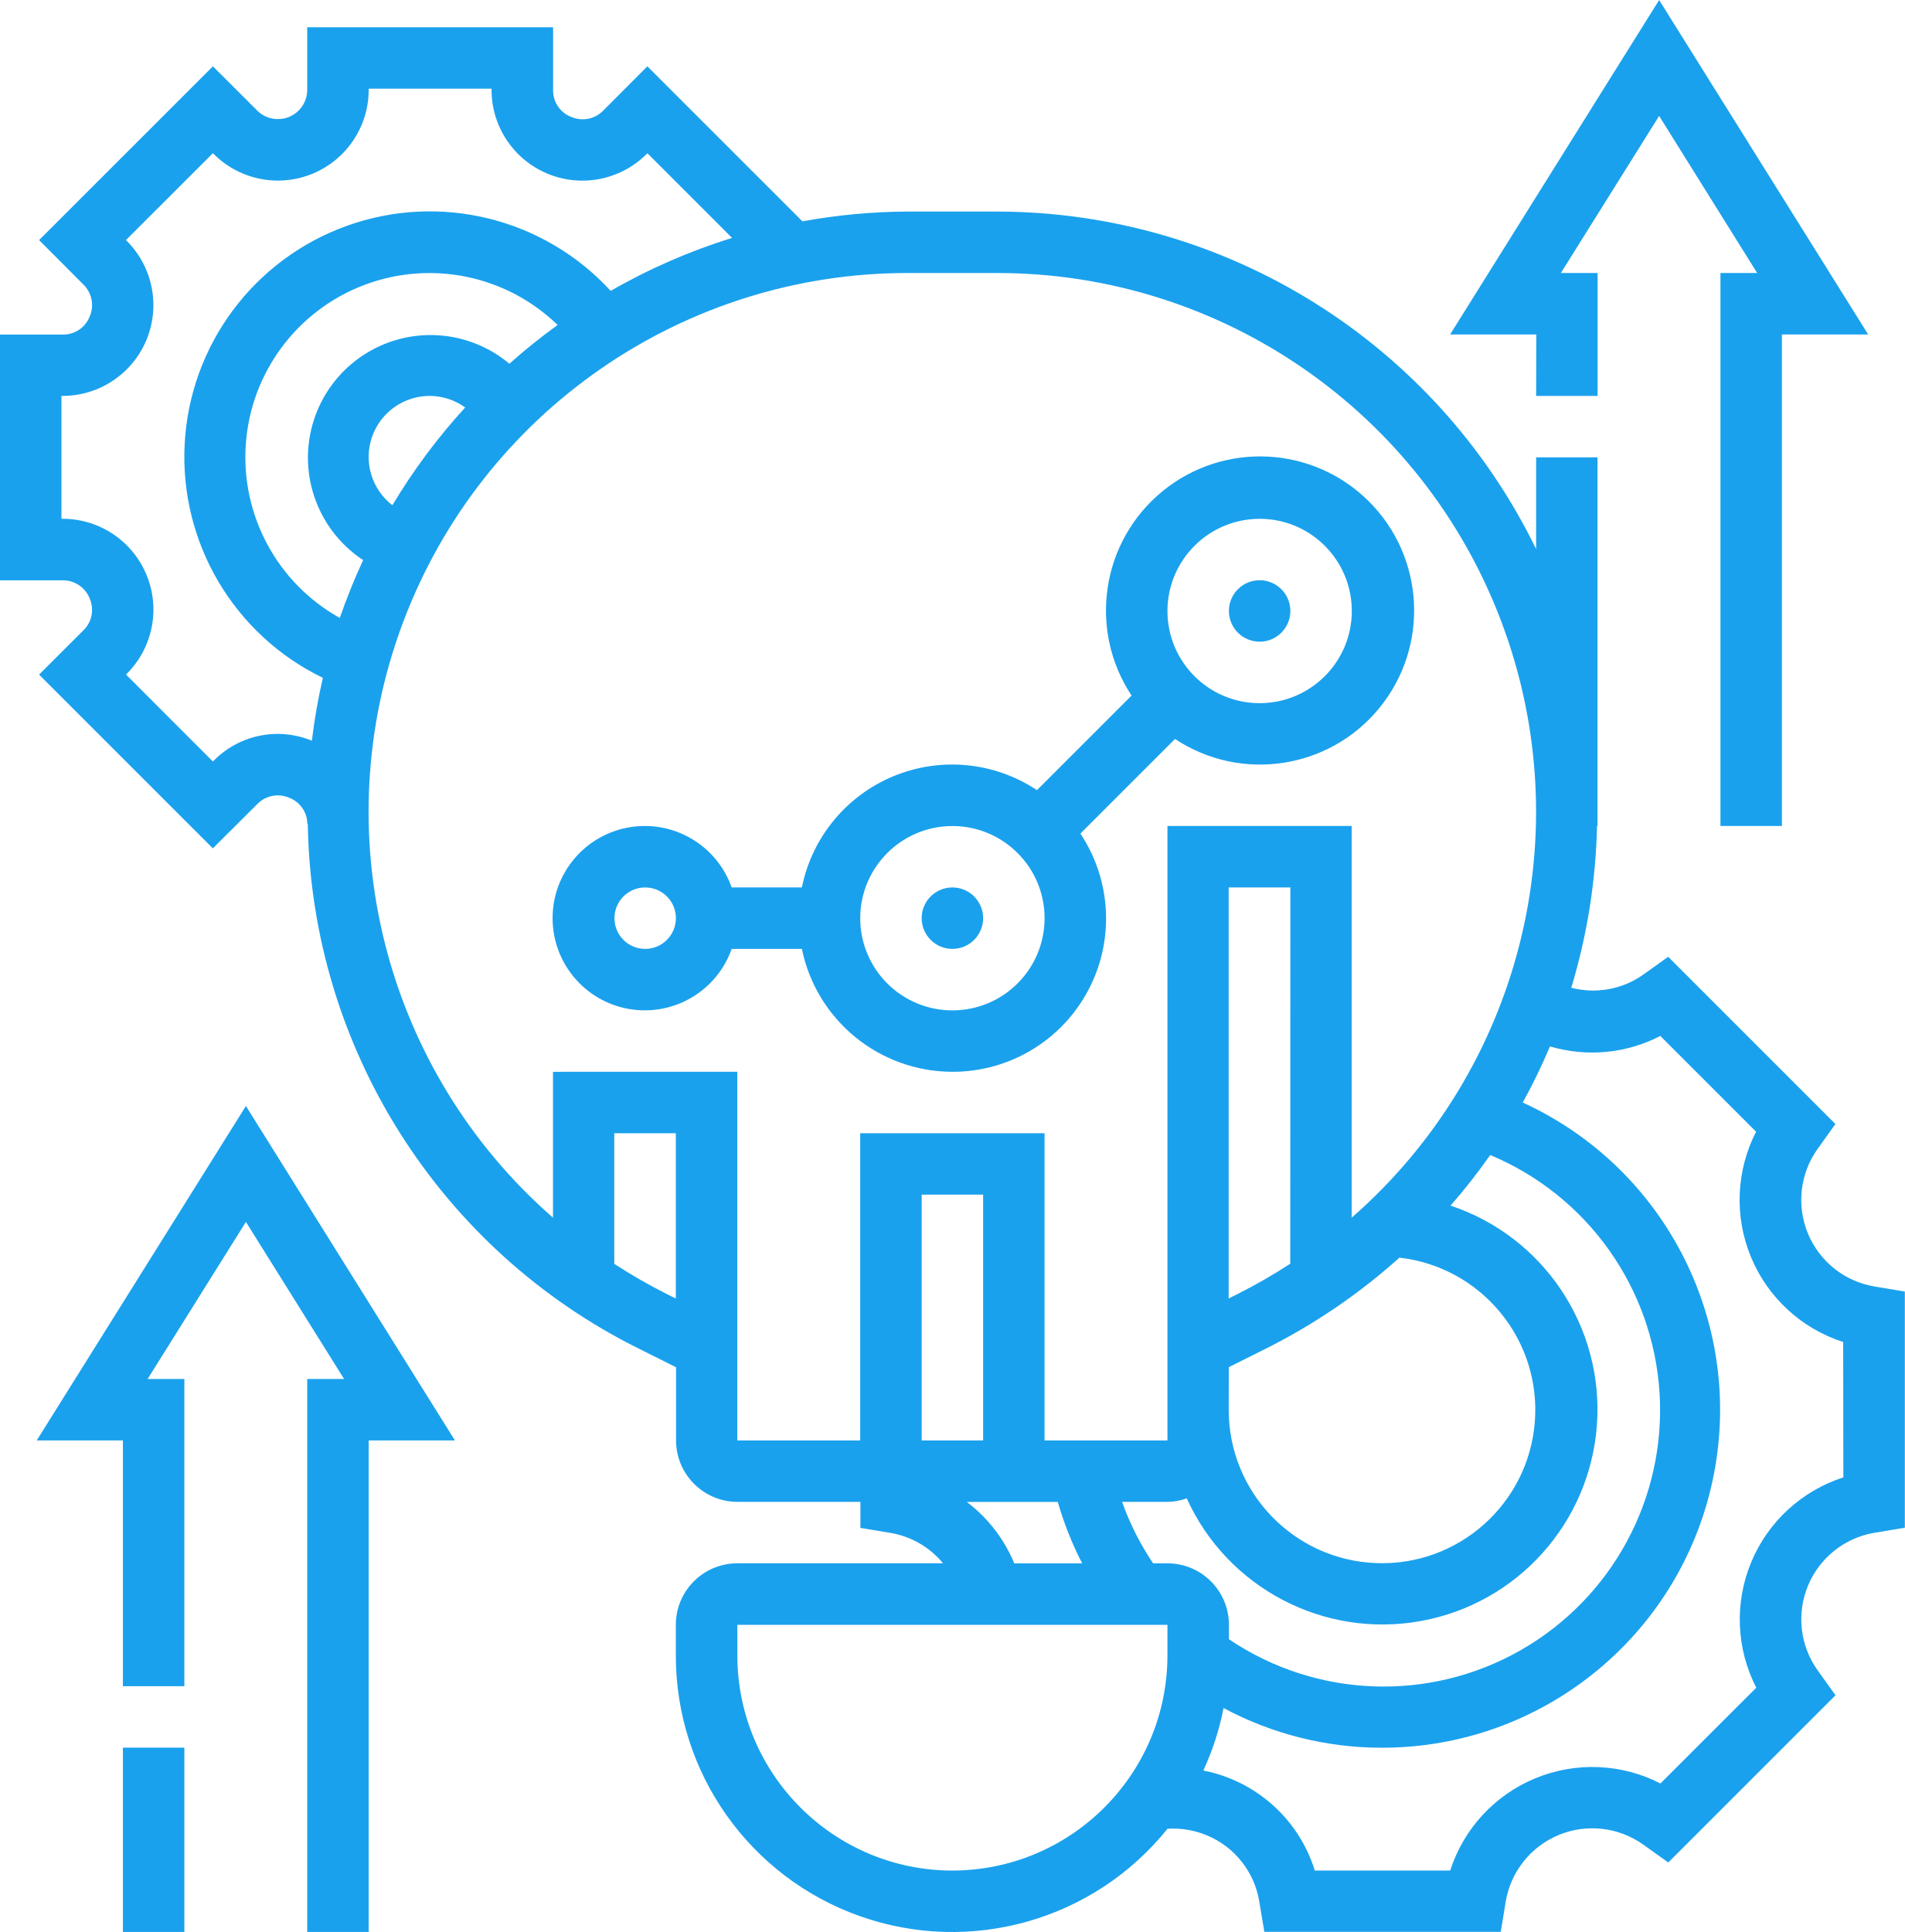
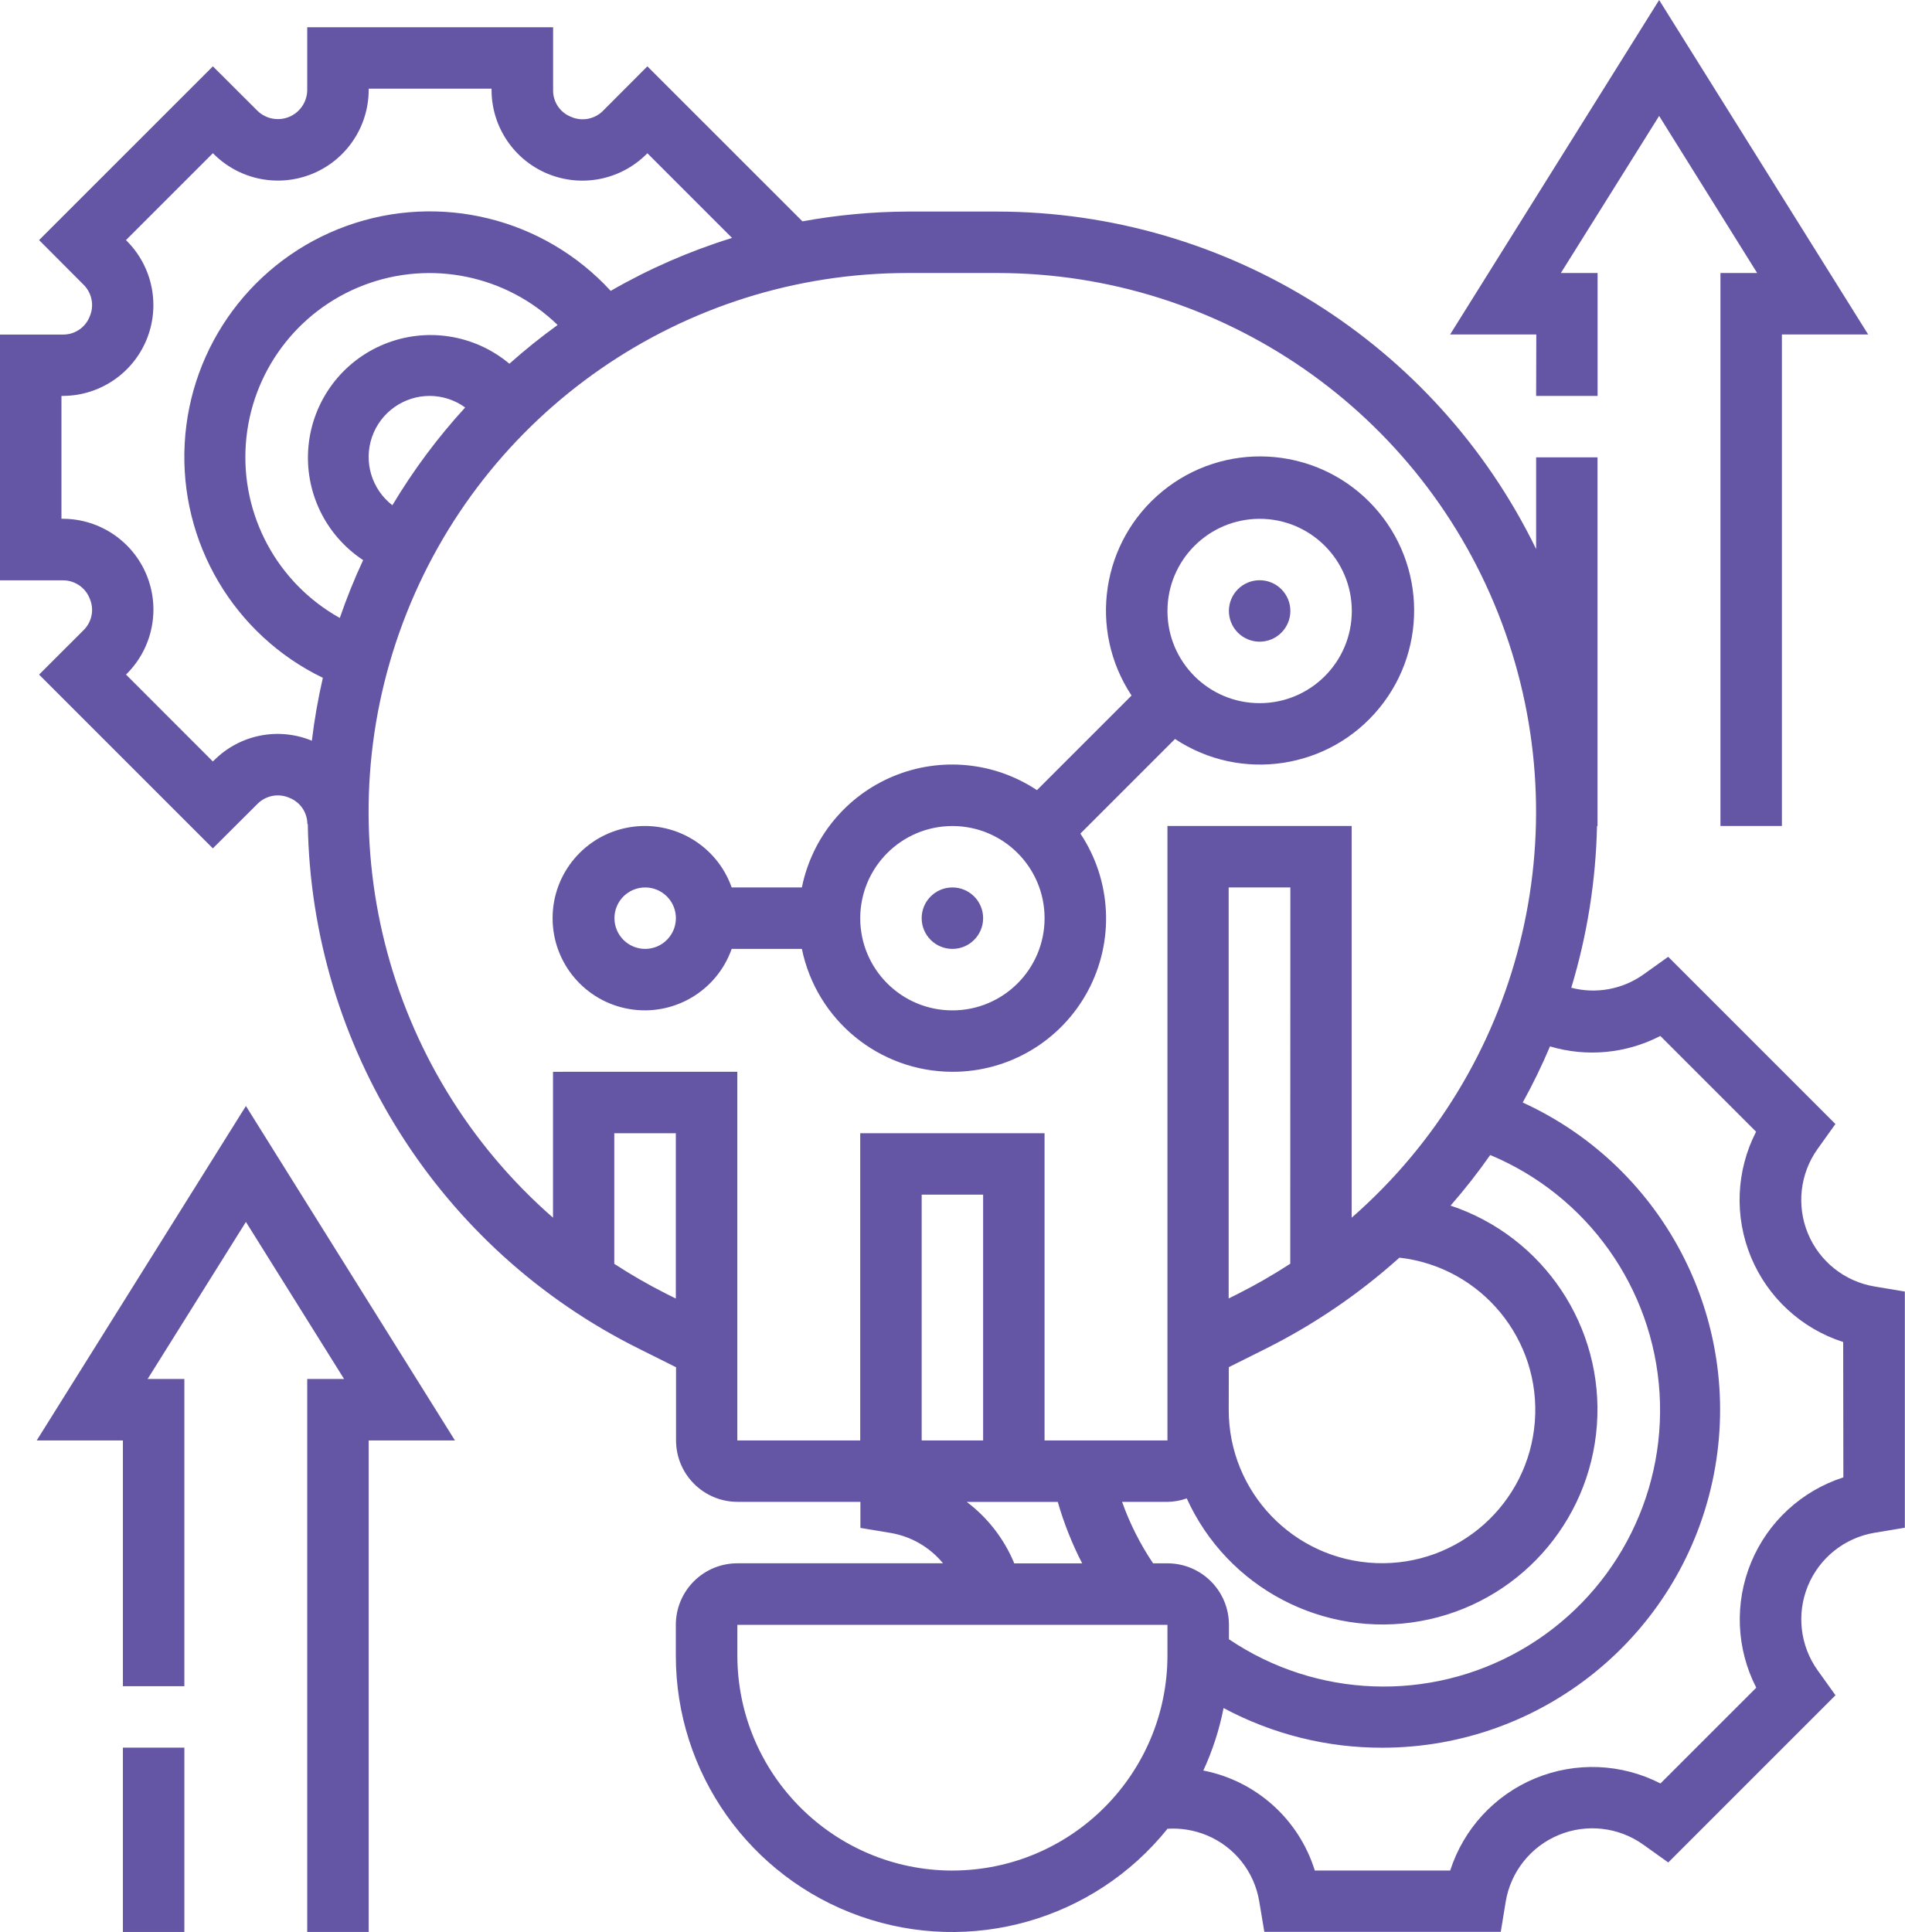
<svg xmlns="http://www.w3.org/2000/svg" width="54.678" height="55.46" viewBox="0 0 54.678 55.46">
  <g id="developing" transform="translate(-1 -0.113)">
-     <circle id="Ellipse_102" data-name="Ellipse 102" cx="0.882" cy="0.882" r="0.882" transform="translate(27.457 25.588)" fill="#1aa1ed" />
-     <path id="Path_38414" data-name="Path 38414" d="M30.465,32.638A4.4,4.4,0,0,0,34.139,25.8l2.716-2.716a4.423,4.423,0,1,0-1.247-1.247l-2.716,2.716a4.4,4.4,0,0,0-6.748,2.793H24.129a2.646,2.646,0,1,0,0,1.764h2.015a4.418,4.418,0,0,0,4.32,3.528Zm8.819-15.874a2.646,2.646,0,1,1-2.646,2.646A2.649,2.649,0,0,1,39.284,16.764Zm-8.819,8.819a2.646,2.646,0,1,1-2.646,2.646A2.649,2.649,0,0,1,30.465,25.583ZM21.646,29.11a.882.882,0,1,1,.882-.882A.883.883,0,0,1,21.646,29.11Z" transform="translate(-2.126 -1.758)" fill="#1aa1ed" />
-     <circle id="Ellipse_103" data-name="Ellipse 103" cx="0.882" cy="0.882" r="0.882" transform="translate(36.276 16.769)" fill="#1aa1ed" />
-     <path id="Path_38415" data-name="Path 38415" d="M2.195,45.714H4.669v7.055H6.433V43.95H5.379L8.2,39.441l2.818,4.509H9.96V59.824h1.764V45.714H14.2l-6-9.6Z" transform="translate(-0.141 -4.252)" fill="#1aa1ed" />
-     <path id="Path_38416" data-name="Path 38416" d="M5,57H6.764v5.291H5Z" transform="translate(-0.472 -6.719)" fill="#1aa1ed" />
-     <path id="Path_38417" data-name="Path 38417" d="M50.669,11.478h1.764V7.95H51.379L54.2,3.441,57.014,7.95H55.96V23.824h1.764V9.714H60.2l-6-9.6-6,9.6h2.474Z" transform="translate(-5.574 0)" fill="#1aa1ed" />
-     <path id="Path_38418" data-name="Path 38418" d="M54.809,37.148A2.519,2.519,0,0,1,53.174,33.2l.512-.716-4.8-4.8-.717.512a2.489,2.489,0,0,1-2.065.376,17.334,17.334,0,0,0,.739-4.644h.014V13.347H45.095v2.632A17.236,17.236,0,0,0,29.625,6.291H27.052a17.277,17.277,0,0,0-3.018.281L19.583,2.122,18.3,3.408a.824.824,0,0,1-.913.162.81.81,0,0,1-.51-.75V1H9.819V2.819A.842.842,0,0,1,8.4,3.408L7.111,2.122,2.122,7.11,3.408,8.4a.823.823,0,0,1,.163.913.813.813,0,0,1-.751.509H1v7.055H2.819a.822.822,0,0,1,.76.533.813.813,0,0,1-.173.89L2.122,19.583,7.11,24.571,8.4,23.285a.824.824,0,0,1,.913-.162.81.81,0,0,1,.51.75h.012a17.131,17.131,0,0,0,9.514,15.065l1.057.528v2.1a1.766,1.766,0,0,0,1.764,1.764h3.528v.748l.872.145a2.487,2.487,0,0,1,1.5.871h-5.9A1.766,1.766,0,0,0,20.4,46.859v.882a7.931,7.931,0,0,0,14.114,4.973,2.529,2.529,0,0,1,1.117.184A2.491,2.491,0,0,1,37.147,54.8l.146.873H44.08l.142-.868a2.52,2.52,0,0,1,3.949-1.635l.717.512,4.8-4.8-.511-.714a2.519,2.519,0,0,1,1.629-3.95l.873-.145V37.293Zm-20.3,7.947H34.1a7.867,7.867,0,0,1-.89-1.764h1.3a1.736,1.736,0,0,0,.556-.1,6.171,6.171,0,1,0,7.573-8.405,17.172,17.172,0,0,0,1.138-1.452,7.936,7.936,0,1,1-7.5,13.9v-.421A1.766,1.766,0,0,0,34.512,45.095Zm3.528-8.6a15.7,15.7,0,0,1-1.5.863l-.268.134v-11.8H38.04Zm-1.764,2.969,1.057-.528a17.394,17.394,0,0,0,3.841-2.616,4.4,4.4,0,1,1-4.9,4.363ZM7.15,22.037l-.04.04L4.617,19.582l.039-.039A2.606,2.606,0,0,0,2.819,15.11H2.764V11.583h.056A2.606,2.606,0,0,0,4.655,7.15l-.039-.04L7.111,4.616l.04.039a2.606,2.606,0,0,0,4.432-1.835V2.764H15.11v.056a2.607,2.607,0,0,0,4.433,1.837l.04-.04,2.431,2.431a17.105,17.105,0,0,0-3.484,1.52,7.047,7.047,0,1,0-8.262,11.108,16.886,16.886,0,0,0-.316,1.805,2.573,2.573,0,0,0-2.8.556Zm5.114-7.315a1.752,1.752,0,0,1,1.082-3.139,1.745,1.745,0,0,1,1.007.332A17.282,17.282,0,0,0,12.264,14.721Zm3.36-4.061a3.52,3.52,0,1,0-4.2,5.635,17.229,17.229,0,0,0-.67,1.661,5.285,5.285,0,1,1,6.253-8.41,17.38,17.38,0,0,0-1.387,1.114Zm4.509,26.7a15.778,15.778,0,0,1-1.5-.863V32.748H20.4v4.746Zm-3.259-6.376v4.188A15.468,15.468,0,0,1,27.052,8.055h2.573A15.468,15.468,0,0,1,39.8,35.173V23.929H34.512V41.567H30.984V32.748H25.693v8.819H22.165V30.984ZM29.221,41.567H27.457V34.512h1.764Zm.882,3.5a4.24,4.24,0,0,0-1.352-1.735h2.613a9.68,9.68,0,0,0,.7,1.764H30.111c0-.01-.005-.019-.009-.029Zm-1.764,8.848a6.181,6.181,0,0,1-6.173-6.173v-.882H34.512v.882A6.181,6.181,0,0,1,28.339,53.914ZM53.914,42.628a4.285,4.285,0,0,0-2.5,6.037l-2.75,2.749a4.285,4.285,0,0,0-6.036,2.5H38.742a4.192,4.192,0,0,0-3.2-2.871,7.876,7.876,0,0,0,.581-1.794,9.6,9.6,0,0,0,4.558,1.139,9.7,9.7,0,0,0,4.029-18.521,16.972,16.972,0,0,0,.783-1.611,4.25,4.25,0,0,0,3.167-.3l2.749,2.749a4.285,4.285,0,0,0,2.5,6.037Z" transform="translate(0 -0.105)" fill="#1aa1ed" />
+     <circle id="Ellipse_102" data-name="Ellipse 102" cx="0.882" cy="0.882" r="0.882" transform="translate(27.457 25.588)" fill="#6455a5" />
+     <path id="Path_38414" data-name="Path 38414" d="M30.465,32.638A4.4,4.4,0,0,0,34.139,25.8l2.716-2.716a4.423,4.423,0,1,0-1.247-1.247l-2.716,2.716a4.4,4.4,0,0,0-6.748,2.793H24.129a2.646,2.646,0,1,0,0,1.764h2.015a4.418,4.418,0,0,0,4.32,3.528Zm8.819-15.874a2.646,2.646,0,1,1-2.646,2.646A2.649,2.649,0,0,1,39.284,16.764Zm-8.819,8.819a2.646,2.646,0,1,1-2.646,2.646A2.649,2.649,0,0,1,30.465,25.583ZM21.646,29.11a.882.882,0,1,1,.882-.882A.883.883,0,0,1,21.646,29.11Z" transform="translate(-2.126 -1.758)" fill="#6455a5" />
+     <circle id="Ellipse_103" data-name="Ellipse 103" cx="0.882" cy="0.882" r="0.882" transform="translate(36.276 16.769)" fill="#6455a5" />
+     <path id="Path_38415" data-name="Path 38415" d="M2.195,45.714H4.669v7.055H6.433V43.95H5.379L8.2,39.441l2.818,4.509H9.96V59.824h1.764V45.714H14.2l-6-9.6Z" transform="translate(-0.141 -4.252)" fill="#6455a5" />
+     <path id="Path_38416" data-name="Path 38416" d="M5,57H6.764v5.291H5Z" transform="translate(-0.472 -6.719)" fill="#6455a5" />
+     <path id="Path_38417" data-name="Path 38417" d="M50.669,11.478h1.764V7.95H51.379L54.2,3.441,57.014,7.95H55.96V23.824h1.764V9.714H60.2l-6-9.6-6,9.6h2.474Z" transform="translate(-5.574 0)" fill="#6455a5" />
+     <path id="Path_38418" data-name="Path 38418" d="M54.809,37.148A2.519,2.519,0,0,1,53.174,33.2l.512-.716-4.8-4.8-.717.512a2.489,2.489,0,0,1-2.065.376,17.334,17.334,0,0,0,.739-4.644h.014V13.347H45.095v2.632A17.236,17.236,0,0,0,29.625,6.291H27.052a17.277,17.277,0,0,0-3.018.281L19.583,2.122,18.3,3.408a.824.824,0,0,1-.913.162.81.81,0,0,1-.51-.75V1H9.819V2.819A.842.842,0,0,1,8.4,3.408L7.111,2.122,2.122,7.11,3.408,8.4a.823.823,0,0,1,.163.913.813.813,0,0,1-.751.509H1v7.055H2.819a.822.822,0,0,1,.76.533.813.813,0,0,1-.173.89L2.122,19.583,7.11,24.571,8.4,23.285a.824.824,0,0,1,.913-.162.81.81,0,0,1,.51.75h.012a17.131,17.131,0,0,0,9.514,15.065l1.057.528v2.1a1.766,1.766,0,0,0,1.764,1.764h3.528v.748l.872.145a2.487,2.487,0,0,1,1.5.871h-5.9A1.766,1.766,0,0,0,20.4,46.859v.882a7.931,7.931,0,0,0,14.114,4.973,2.529,2.529,0,0,1,1.117.184A2.491,2.491,0,0,1,37.147,54.8l.146.873H44.08l.142-.868a2.52,2.52,0,0,1,3.949-1.635l.717.512,4.8-4.8-.511-.714a2.519,2.519,0,0,1,1.629-3.95l.873-.145V37.293Zm-20.3,7.947H34.1a7.867,7.867,0,0,1-.89-1.764h1.3a1.736,1.736,0,0,0,.556-.1,6.171,6.171,0,1,0,7.573-8.405,17.172,17.172,0,0,0,1.138-1.452,7.936,7.936,0,1,1-7.5,13.9v-.421A1.766,1.766,0,0,0,34.512,45.095Zm3.528-8.6a15.7,15.7,0,0,1-1.5.863l-.268.134v-11.8H38.04Zm-1.764,2.969,1.057-.528a17.394,17.394,0,0,0,3.841-2.616,4.4,4.4,0,1,1-4.9,4.363ZM7.15,22.037l-.04.04L4.617,19.582l.039-.039A2.606,2.606,0,0,0,2.819,15.11H2.764V11.583h.056A2.606,2.606,0,0,0,4.655,7.15l-.039-.04L7.111,4.616l.04.039a2.606,2.606,0,0,0,4.432-1.835V2.764H15.11v.056a2.607,2.607,0,0,0,4.433,1.837l.04-.04,2.431,2.431a17.105,17.105,0,0,0-3.484,1.52,7.047,7.047,0,1,0-8.262,11.108,16.886,16.886,0,0,0-.316,1.805,2.573,2.573,0,0,0-2.8.556Zm5.114-7.315a1.752,1.752,0,0,1,1.082-3.139,1.745,1.745,0,0,1,1.007.332A17.282,17.282,0,0,0,12.264,14.721Zm3.36-4.061a3.52,3.52,0,1,0-4.2,5.635,17.229,17.229,0,0,0-.67,1.661,5.285,5.285,0,1,1,6.253-8.41,17.38,17.38,0,0,0-1.387,1.114Zm4.509,26.7a15.778,15.778,0,0,1-1.5-.863V32.748H20.4v4.746Zm-3.259-6.376v4.188A15.468,15.468,0,0,1,27.052,8.055h2.573A15.468,15.468,0,0,1,39.8,35.173V23.929H34.512V41.567H30.984V32.748H25.693v8.819H22.165V30.984ZM29.221,41.567H27.457V34.512h1.764Zm.882,3.5a4.24,4.24,0,0,0-1.352-1.735h2.613a9.68,9.68,0,0,0,.7,1.764H30.111c0-.01-.005-.019-.009-.029Zm-1.764,8.848a6.181,6.181,0,0,1-6.173-6.173v-.882H34.512v.882A6.181,6.181,0,0,1,28.339,53.914ZM53.914,42.628a4.285,4.285,0,0,0-2.5,6.037l-2.75,2.749a4.285,4.285,0,0,0-6.036,2.5H38.742a4.192,4.192,0,0,0-3.2-2.871,7.876,7.876,0,0,0,.581-1.794,9.6,9.6,0,0,0,4.558,1.139,9.7,9.7,0,0,0,4.029-18.521,16.972,16.972,0,0,0,.783-1.611,4.25,4.25,0,0,0,3.167-.3l2.749,2.749a4.285,4.285,0,0,0,2.5,6.037Z" transform="translate(0 -0.105)" fill="#6455a5" />
  </g>
</svg>
